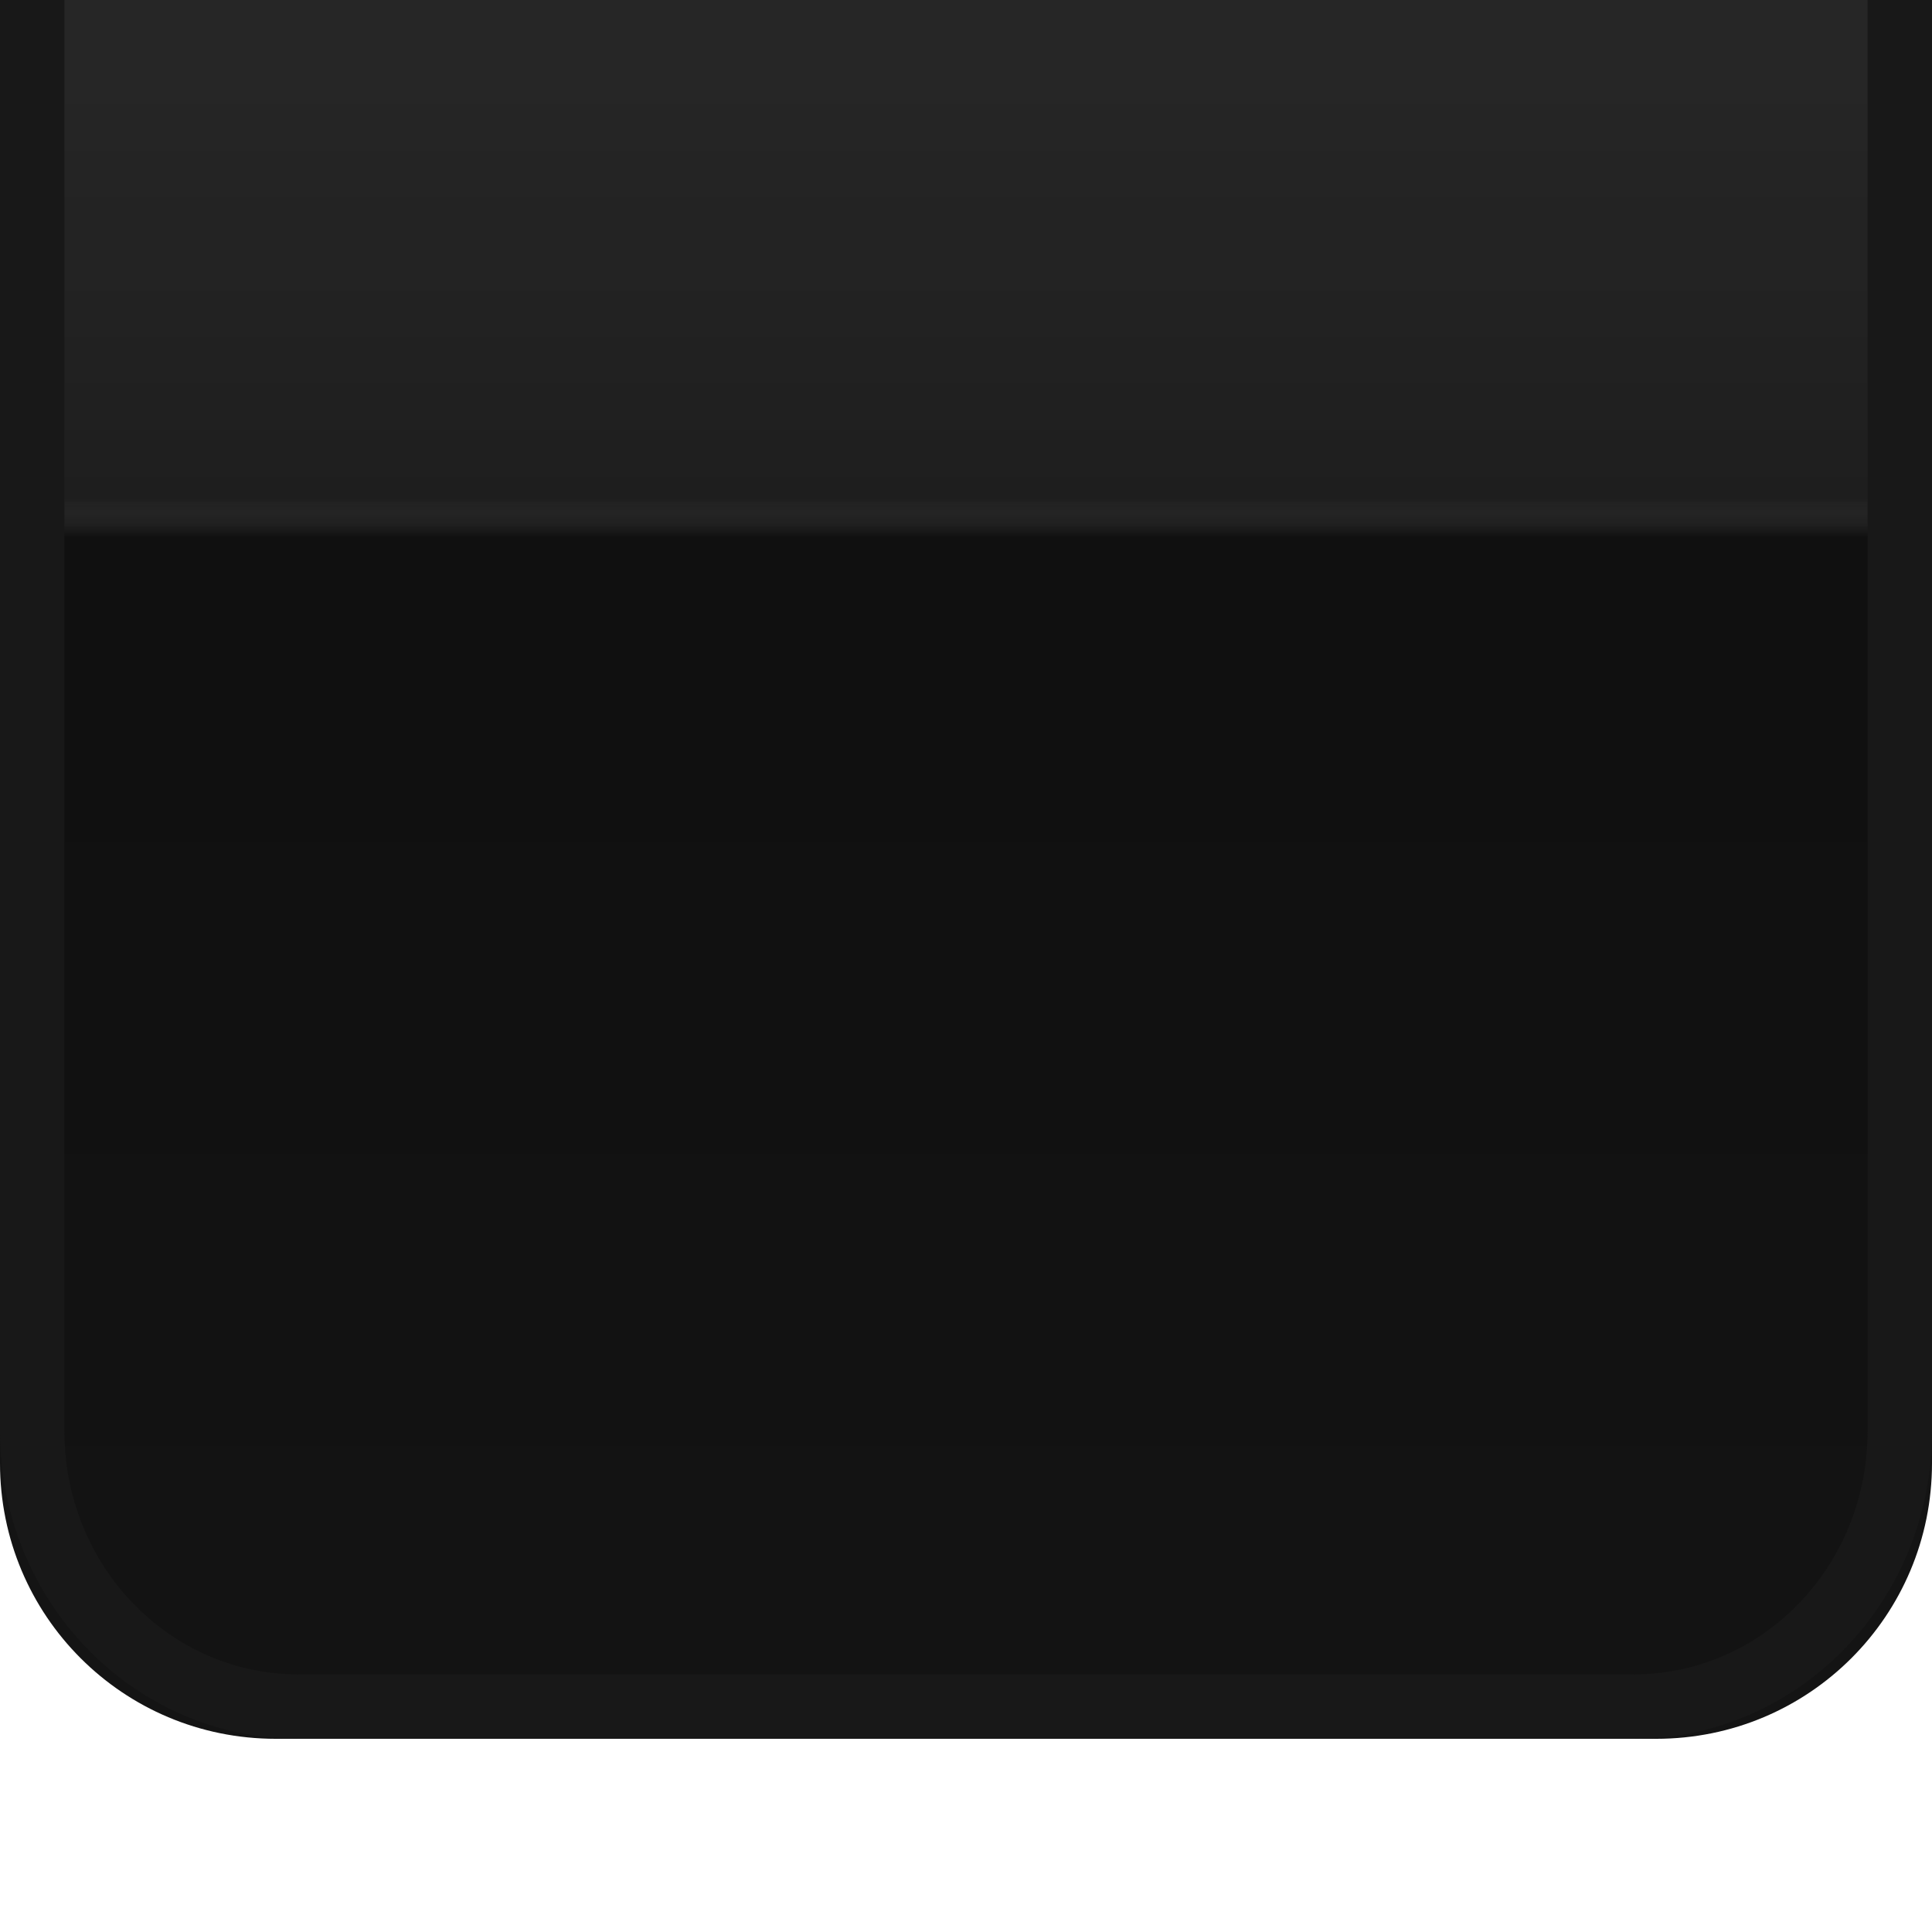
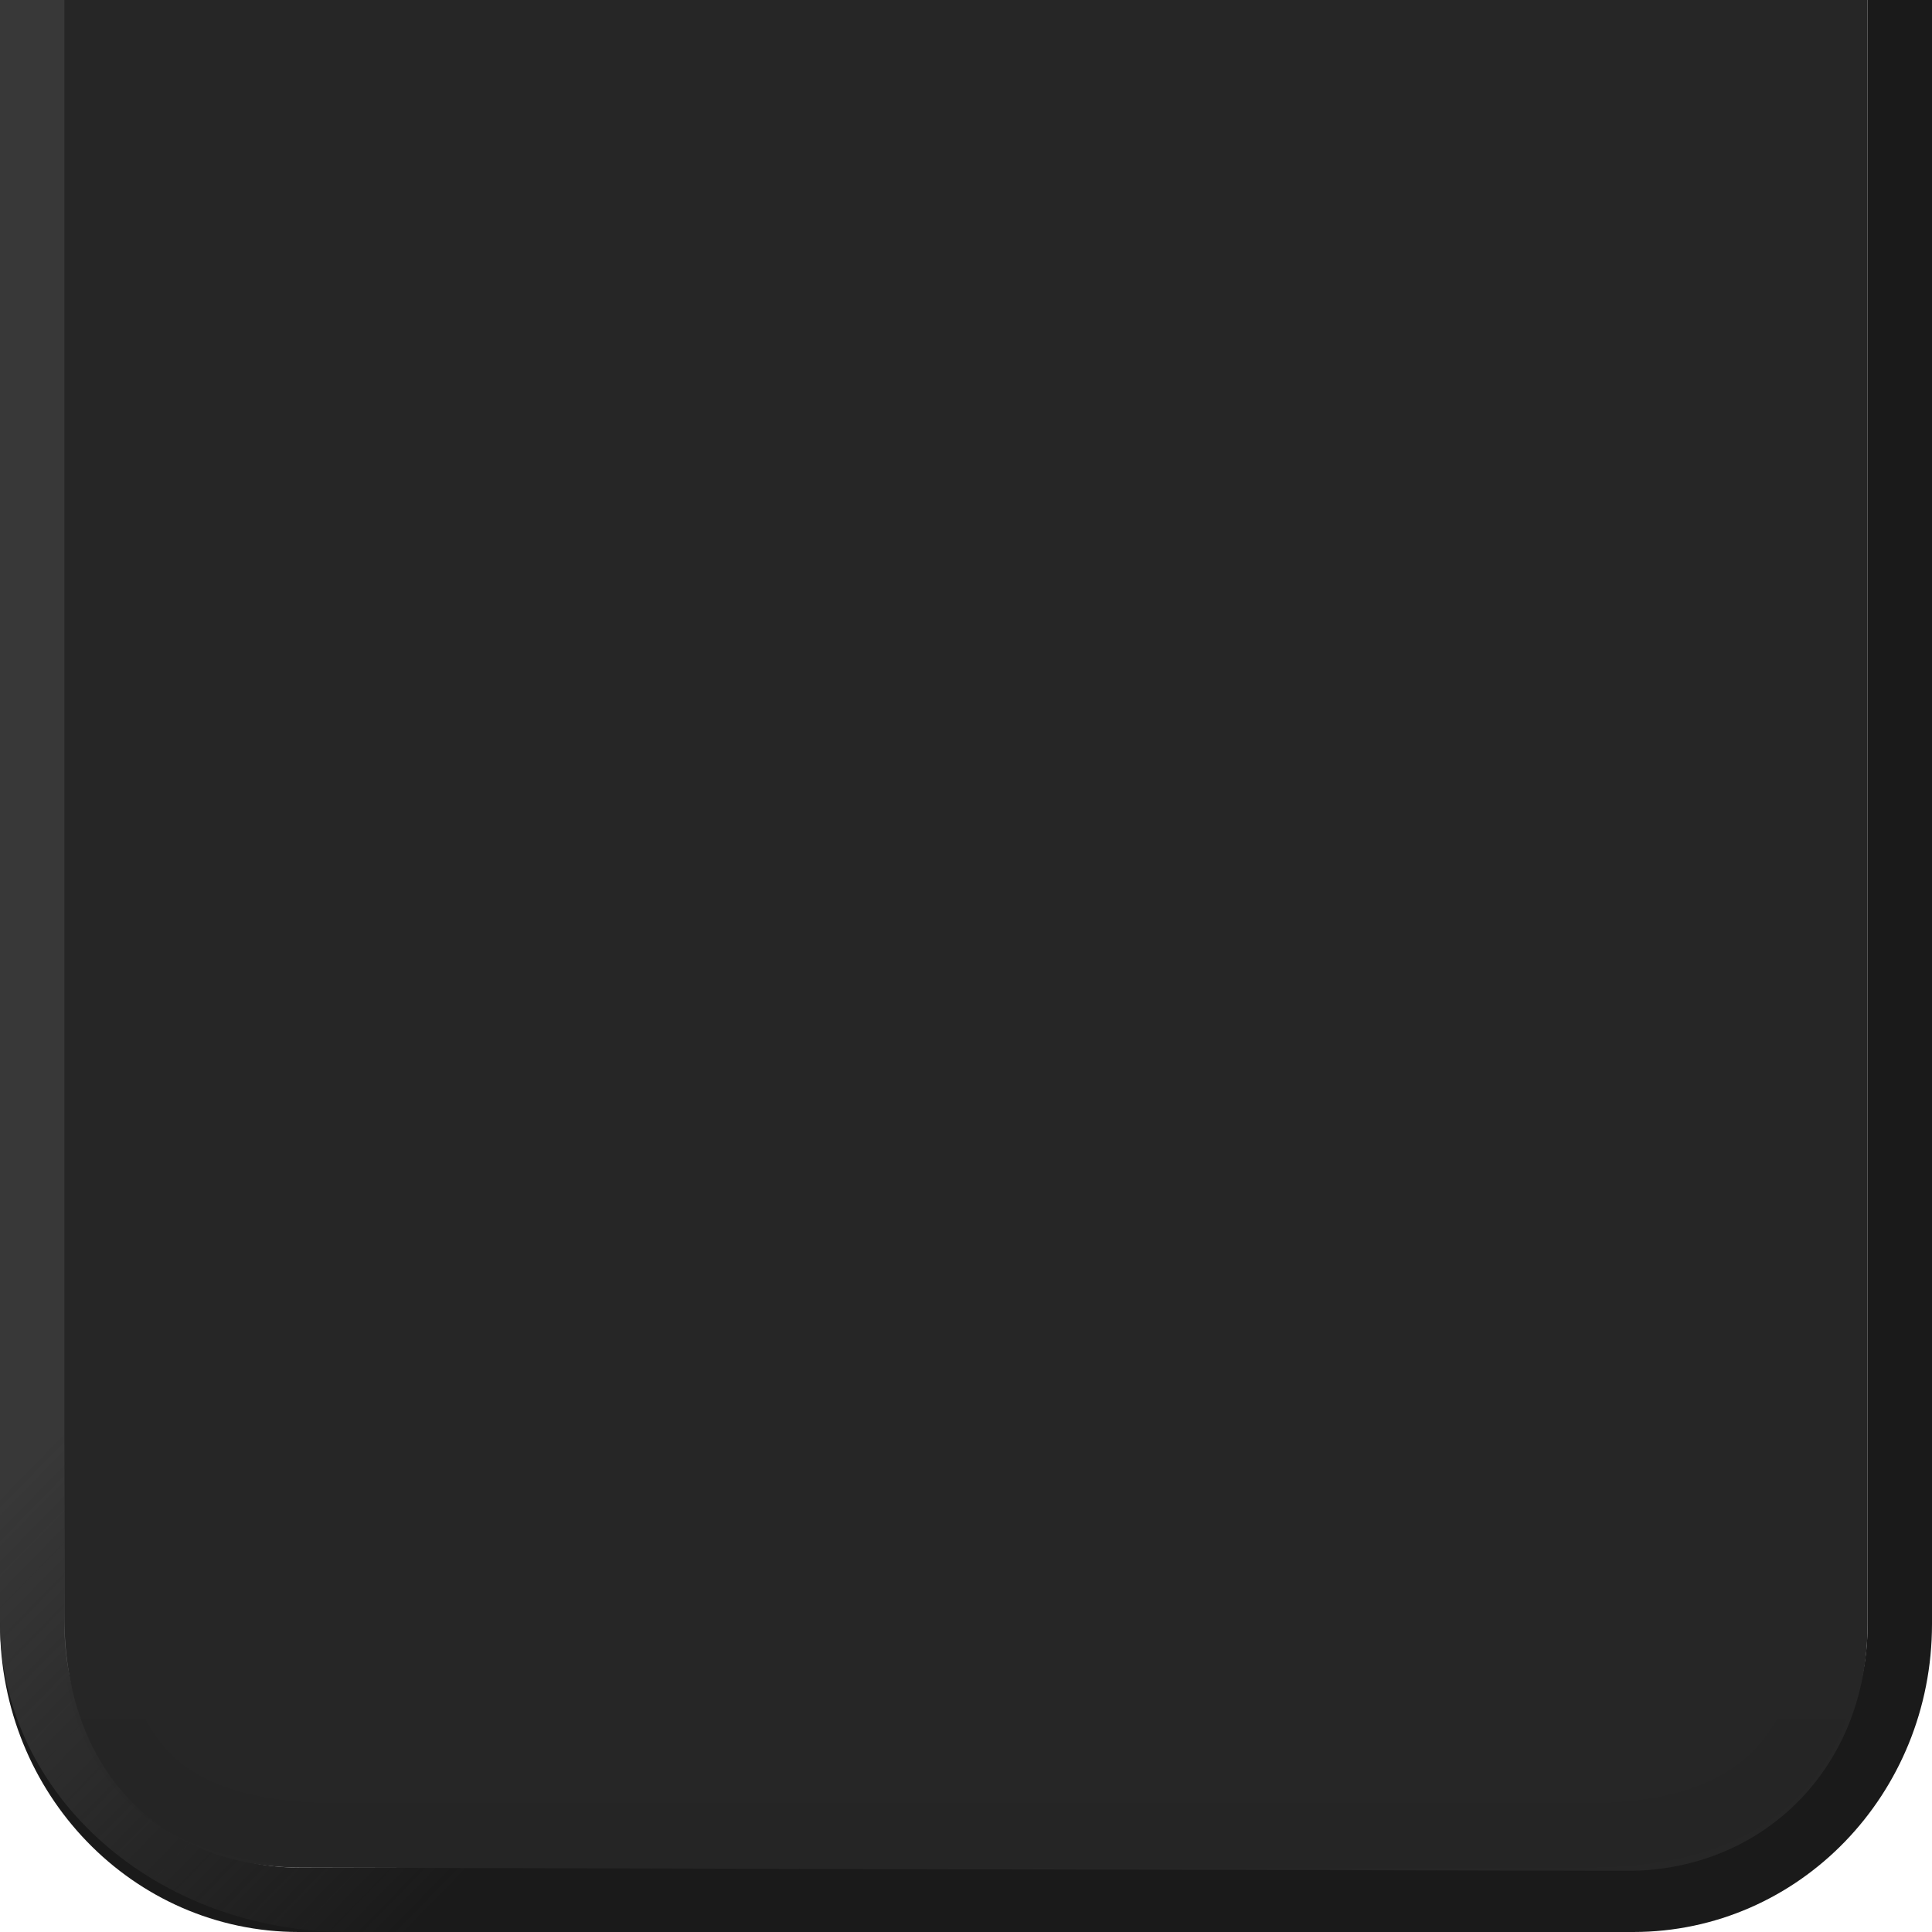
<svg xmlns="http://www.w3.org/2000/svg" xmlns:xlink="http://www.w3.org/1999/xlink" width="30" height="30" id="svg2" version="1.1">
  <defs id="defs4">
-     <linearGradient id="linearGradient3755">
-       <stop style="stop-color:#0f0f0f;stop-opacity:1;" offset="0" id="stop3757" />
-       <stop id="stop3763" offset="0.08" style="stop-color:#141414;stop-opacity:1;" />
-       <stop style="stop-color:#121212;stop-opacity:1;" offset="0.32" id="stop3765" />
-       <stop id="stop3758" offset="0.9" style="stop-color:#0d0d0d;stop-opacity:1;" />
-       <stop style="stop-color:#0d0d0d;stop-opacity:1;" offset="1" id="stop3759" />
+     <linearGradient id="linearGradient4004">
+       <stop style="stop-color:#383838;stop-opacity:1;" offset="0" id="stop4006" />
+       <stop style="stop-color:#383838;stop-opacity:0;" offset="1" id="stop4008" />
    </linearGradient>
-     <linearGradient xlink:href="#linearGradient3755" id="linearGradient3761" x1="14.332" y1="1026.147" x2="14.332" y2="1051.153" gradientUnits="userSpaceOnUse" gradientTransform="matrix(0.9987169,0,0,1.075554,0.0192467,-77.48949)" />
-     <linearGradient xlink:href="#linearGradient3784" id="linearGradient3790" x1="-19.244" y1="1043.211" x2="-19.244" y2="1072.926" gradientUnits="userSpaceOnUse" gradientTransform="translate(34.23077,-20.7029)" />
-     <linearGradient id="linearGradient3784">
-       <stop style="stop-color:#ffffff;stop-opacity:0.118;" offset="0" id="stop3786" />
-       <stop id="stop3792" offset="0.39" style="stop-color:#ffffff;stop-opacity:0.055;" />
-       <stop style="stop-color:#000000;stop-opacity:0.275;" offset="0.41" id="stop3794" />
-       <stop style="stop-color:#000000;stop-opacity:0.047;" offset="1" id="stop3788" />
+     <linearGradient id="linearGradient3860">
+       <stop style="stop-color:#000000;stop-opacity:1;" offset="0" id="stop3862" />
+       <stop id="stop3868" offset="0.15" style="stop-color:#000000;stop-opacity:0;" />
+       <stop style="stop-color:#000000;stop-opacity:0;" offset="1" id="stop3864" />
    </linearGradient>
-     <linearGradient xlink:href="#linearGradient3803" id="linearGradient3809" x1="-20.836" y1="1027.163" x2="-20.836" y2="1058.067" gradientUnits="userSpaceOnUse" gradientTransform="matrix(0.9666667,0,0,1,35,-4.818306)" />
    <linearGradient id="linearGradient3803">
      <stop style="stop-color:#212121;stop-opacity:1;" offset="0" id="stop3805" />
      <stop id="stop3811" offset="0.39" style="stop-color:#1f1f1f;stop-opacity:1;" />
      <stop style="stop-color:#121212;stop-opacity:1;" offset="0.41" id="stop3813" />
      <stop style="stop-color:#161616;stop-opacity:1;" offset="1" id="stop3807" />
    </linearGradient>
+     <linearGradient id="linearGradient3784">
+       <stop style="stop-color:#ffffff;stop-opacity:0.235;" offset="0" id="stop3786" />
+       <stop id="stop3792" offset="0.44" style="stop-color:#ffffff;stop-opacity:0.11;" />
+       <stop style="stop-color:#000000;stop-opacity:0.2;" offset="0.46" id="stop3794" />
+       <stop style="stop-color:#000000;stop-opacity:0.024;" offset="1" id="stop3788" />
+     </linearGradient>
+     <linearGradient id="linearGradient3815">
+       <stop style="stop-color:#0d6293;stop-opacity:1;" offset="0" id="stop3817" />
+       <stop id="stop3762" offset="0.13" style="stop-color:#363636;stop-opacity:1;" />
+       <stop style="stop-color:#343434;stop-opacity:1;" offset="1" id="stop3819" />
+     </linearGradient>
+     <linearGradient id="linearGradient3755">
+       <stop style="stop-color:#0b4b70;stop-opacity:1;" offset="0" id="stop3757" />
+       <stop id="stop3763" offset="0.08" style="stop-color:#123245;stop-opacity:1;" />
+       <stop style="stop-color:#161616;stop-opacity:1;" offset="0.09" id="stop3765" />
+       <stop id="stop3758" offset="0.42" style="stop-color:#1b1b1b;stop-opacity:1;" />
+       <stop style="stop-color:#181818;stop-opacity:1;" offset="1" id="stop3759" />
+     </linearGradient>
+     <linearGradient xlink:href="#linearGradient3784" id="linearGradient3790" x1="-19.244" y1="1043.211" x2="-19.244" y2="1072.926" gradientUnits="userSpaceOnUse" gradientTransform="translate(34.23077,-20.7029)" />
+     <linearGradient xlink:href="#linearGradient3803" id="linearGradient3809" x1="-20.836" y1="1027.163" x2="-20.836" y2="1058.067" gradientUnits="userSpaceOnUse" gradientTransform="matrix(0.9666667,0,0,1,35,-4.818306)" />
+     <linearGradient xlink:href="#linearGradient3784-2" id="linearGradient3790-8" x1="-19.244" y1="1043.211" x2="-19.244" y2="1072.926" gradientUnits="userSpaceOnUse" gradientTransform="translate(34.23077,-20.7029)" />
+     <linearGradient id="linearGradient3784-2">
+       <stop style="stop-color:#ffffff;stop-opacity:0.212;" offset="0" id="stop3786-6" />
+       <stop id="stop3792-2" offset="0.39" style="stop-color:#ffffff;stop-opacity:0.11;" />
+       <stop style="stop-color:#000000;stop-opacity:0.2;" offset="0.41" id="stop3794-6" />
+       <stop style="stop-color:#000000;stop-opacity:0.024;" offset="1" id="stop3788-7" />
+     </linearGradient>
    <linearGradient xlink:href="#linearGradient3860" id="linearGradient3866" x1="-24.682" y1="1036.447" x2="-24.682" y2="1066.612" gradientUnits="userSpaceOnUse" gradientTransform="matrix(0.9000001,0,0,0.9000001,36.8435,90.8329)" />
-     <linearGradient id="linearGradient3860">
-       <stop style="stop-color:#3b163d;stop-opacity:1;" offset="0" id="stop3862" />
-       <stop id="stop3868" offset="0.15" style="stop-color:#ffffff;stop-opacity:0;" />
-       <stop style="stop-color:#ffffff;stop-opacity:0;" offset="1" id="stop3864" />
-     </linearGradient>
-     <linearGradient y2="1066.612" x2="-24.682" y1="1036.447" x1="-24.682" gradientTransform="matrix(0.9000001,0,0,0.9000001,36.8435,90.8329)" gradientUnits="userSpaceOnUse" id="linearGradient3908" xlink:href="#linearGradient3860" />
-     <linearGradient xlink:href="#linearGradient3860" id="linearGradient3810" gradientUnits="userSpaceOnUse" gradientTransform="matrix(0.9000001,0,0,0.9000001,36.8435,93.8329)" x1="-24.682" y1="1036.447" x2="-24.682" y2="1066.612" />
-     <linearGradient xlink:href="#linearGradient3784" id="linearGradient3816" gradientUnits="userSpaceOnUse" gradientTransform="translate(34.23077,-16.7029)" x1="-19.244" y1="1043.211" x2="-19.244" y2="1072.926" />
-     <linearGradient xlink:href="#linearGradient3784" id="linearGradient3825" gradientUnits="userSpaceOnUse" gradientTransform="translate(34.23077,-16.7029)" x1="-19.244" y1="1043.211" x2="-19.244" y2="1072.926" />
-     <linearGradient xlink:href="#linearGradient3860" id="linearGradient3827" gradientUnits="userSpaceOnUse" gradientTransform="matrix(0.9000001,0,0,0.9000001,36.8435,93.8329)" x1="-24.682" y1="1036.447" x2="-24.682" y2="1066.612" />
-     <linearGradient xlink:href="#linearGradient3860" id="linearGradient3830" gradientUnits="userSpaceOnUse" gradientTransform="matrix(0.9000001,0,0,0.9000001,36.8435,92.8329)" x1="-24.682" y1="1036.447" x2="-24.682" y2="1066.612" />
-     <linearGradient xlink:href="#linearGradient3784" id="linearGradient3834" gradientUnits="userSpaceOnUse" gradientTransform="translate(34.23077,-17.7029)" x1="-19.244" y1="1043.211" x2="-19.244" y2="1072.926" />
-     <linearGradient xlink:href="#linearGradient3784" id="linearGradient3843" gradientUnits="userSpaceOnUse" gradientTransform="translate(34.23077,-17.7029)" x1="-19.244" y1="1043.211" x2="-19.244" y2="1072.926" />
-     <linearGradient xlink:href="#linearGradient3860" id="linearGradient3845" gradientUnits="userSpaceOnUse" gradientTransform="matrix(0.9000001,0,0,0.9000001,36.8435,92.8329)" x1="-24.682" y1="1036.447" x2="-24.682" y2="1066.612" />
-     <linearGradient xlink:href="#linearGradient3860" id="linearGradient3848" gradientUnits="userSpaceOnUse" gradientTransform="matrix(0.9000001,0,0,-0.9000001,0.4349999,1979.749)" x1="-24.682" y1="1036.447" x2="-24.682" y2="1066.612" />
-     <linearGradient xlink:href="#linearGradient3784" id="linearGradient3852" gradientUnits="userSpaceOnUse" gradientTransform="matrix(1,0,0,-1,34.23077,2091.427)" x1="-10.373" y1="1072.926" x2="-10.373" y2="1043.132" />
+     <linearGradient xlink:href="#linearGradient3784" id="linearGradient3910" gradientUnits="userSpaceOnUse" gradientTransform="translate(34.23077,-20.7029)" x1="-19.244" y1="1043.211" x2="-19.244" y2="1072.926" />
+     <linearGradient xlink:href="#linearGradient3803" id="linearGradient3912" gradientUnits="userSpaceOnUse" gradientTransform="matrix(0.9666667,0,0,1,35,-4.818306)" x1="-20.836" y1="1027.163" x2="-20.836" y2="1058.067" />
+     <linearGradient xlink:href="#linearGradient3860" id="linearGradient3914" gradientUnits="userSpaceOnUse" gradientTransform="matrix(0.9000001,0,0,0.9000001,36.8435,90.8329)" x1="-24.682" y1="1036.447" x2="-24.682" y2="1066.612" />
+     <linearGradient xlink:href="#linearGradient3784" id="linearGradient3923" gradientUnits="userSpaceOnUse" gradientTransform="translate(-2.542214,-19.67101)" x1="-19.244" y1="1043.211" x2="-19.244" y2="1072.926" />
+     <linearGradient xlink:href="#linearGradient3860" id="linearGradient3223" gradientUnits="userSpaceOnUse" gradientTransform="matrix(-0.9032741,0,0,-0.8999407,-6.972962,1983.829)" x1="-24.682" y1="1036.447" x2="-24.682" y2="1066.612" />
+     <linearGradient xlink:href="#linearGradient4004" id="linearGradient4010" x1="0.577" y1="1044.945" x2="7.235" y2="1051.471" gradientUnits="userSpaceOnUse" />
  </defs>
  <g id="layer1" transform="translate(0,-1022.362)">
-     <path style="fill:#141414;fill-opacity:1;stroke:none" d="M 4.281,1049.362 C 1.911,1049.362 3e-8,1047.451 3e-8,1045.081 l 0,-25.719 L 30,1019.362 l 0,25.719 c 0,2.37 -1.911,4.281 -4.281,4.281 l -21.438,0 z" id="rect3753-3" />
-     <path style="opacity:0.817;fill:url(#linearGradient3852);fill-opacity:1;stroke:none" d="M 4.281,1048.362 C 1.911,1048.362 0,1046.451 0,1044.081 l 0,-25.719 30,0 0,25.719 c 0,2.37 -1.911,4.281 -4.281,4.281 l -21.438,0 z" id="rect3753-6" />
-     <path style="fill:none;stroke:#181818;stroke-width:1;stroke-miterlimit:4;stroke-opacity:1;stroke-dasharray:none" d="M 4.639,1048.862 C 2.347,1048.862 0.5,1046.951 0.5,1044.581 l 0,-25.719 29,0 0,25.719 c 0,2.37 -1.847,4.281 -4.139,4.281 l -20.723,0 z" id="rect3753-5" />
-     <path style="opacity:0.279;fill:none;stroke:url(#linearGradient3848);stroke-width:1" d="m -31.055,1046.719 c -2.814,0 -3.853,-1.409 -3.853,-3.852 l 0,-23.148 27,0 0,23.148 c 0,2.443 -0.853,3.852 -3.853,3.852 z" id="rect3753-6-4" />
+     <path style="fill:none;stroke:#1a1a1a;stroke-width:1;stroke-miterlimit:4;stroke-opacity:1;stroke-dasharray:none" d="m 25.361,1051.862 c 2.291,0 4.139,-1.911 4.139,-4.281 l 0,-25.719 -29,0 0,25.719 c 0,2.37 1.847,4.281 4.139,4.281 l 20.723,0 z" id="rect3753-5" />
+     <path style="fill:none;stroke:url(#linearGradient4010);stroke-width:1.084;stroke-miterlimit:4;stroke-opacity:1;stroke-dasharray:none" d="m 25.744,1051.82 0,-29.916 -25.202,0 0,25.647 c 0,2.364 2.159,4.269 4.856,4.269 l 20.346,0 z" id="rect3753-5-20" />
+     <path style="fill:#262626;fill-opacity:1;stroke:none" d="M 25.264,1051.412 C 27.334,1051.418 29,1049.85 29,1047.58 l 0,-26.218 -28,0 0,26.11 c 0,2.37 1.464,3.885 3.676,3.89 z" id="rect3753" />
+     <path style="opacity:0.03;fill:none;stroke:url(#linearGradient3223);stroke-width:1.002" d="m 24.632,1050.861 c 2.825,0 3.867,-1.409 3.867,-3.852 l 0,-23.146 -27.098,0 0,23.146 c 0,2.443 0.856,3.852 3.867,3.852 z" id="rect3753-6-4" />
  </g>
</svg>
